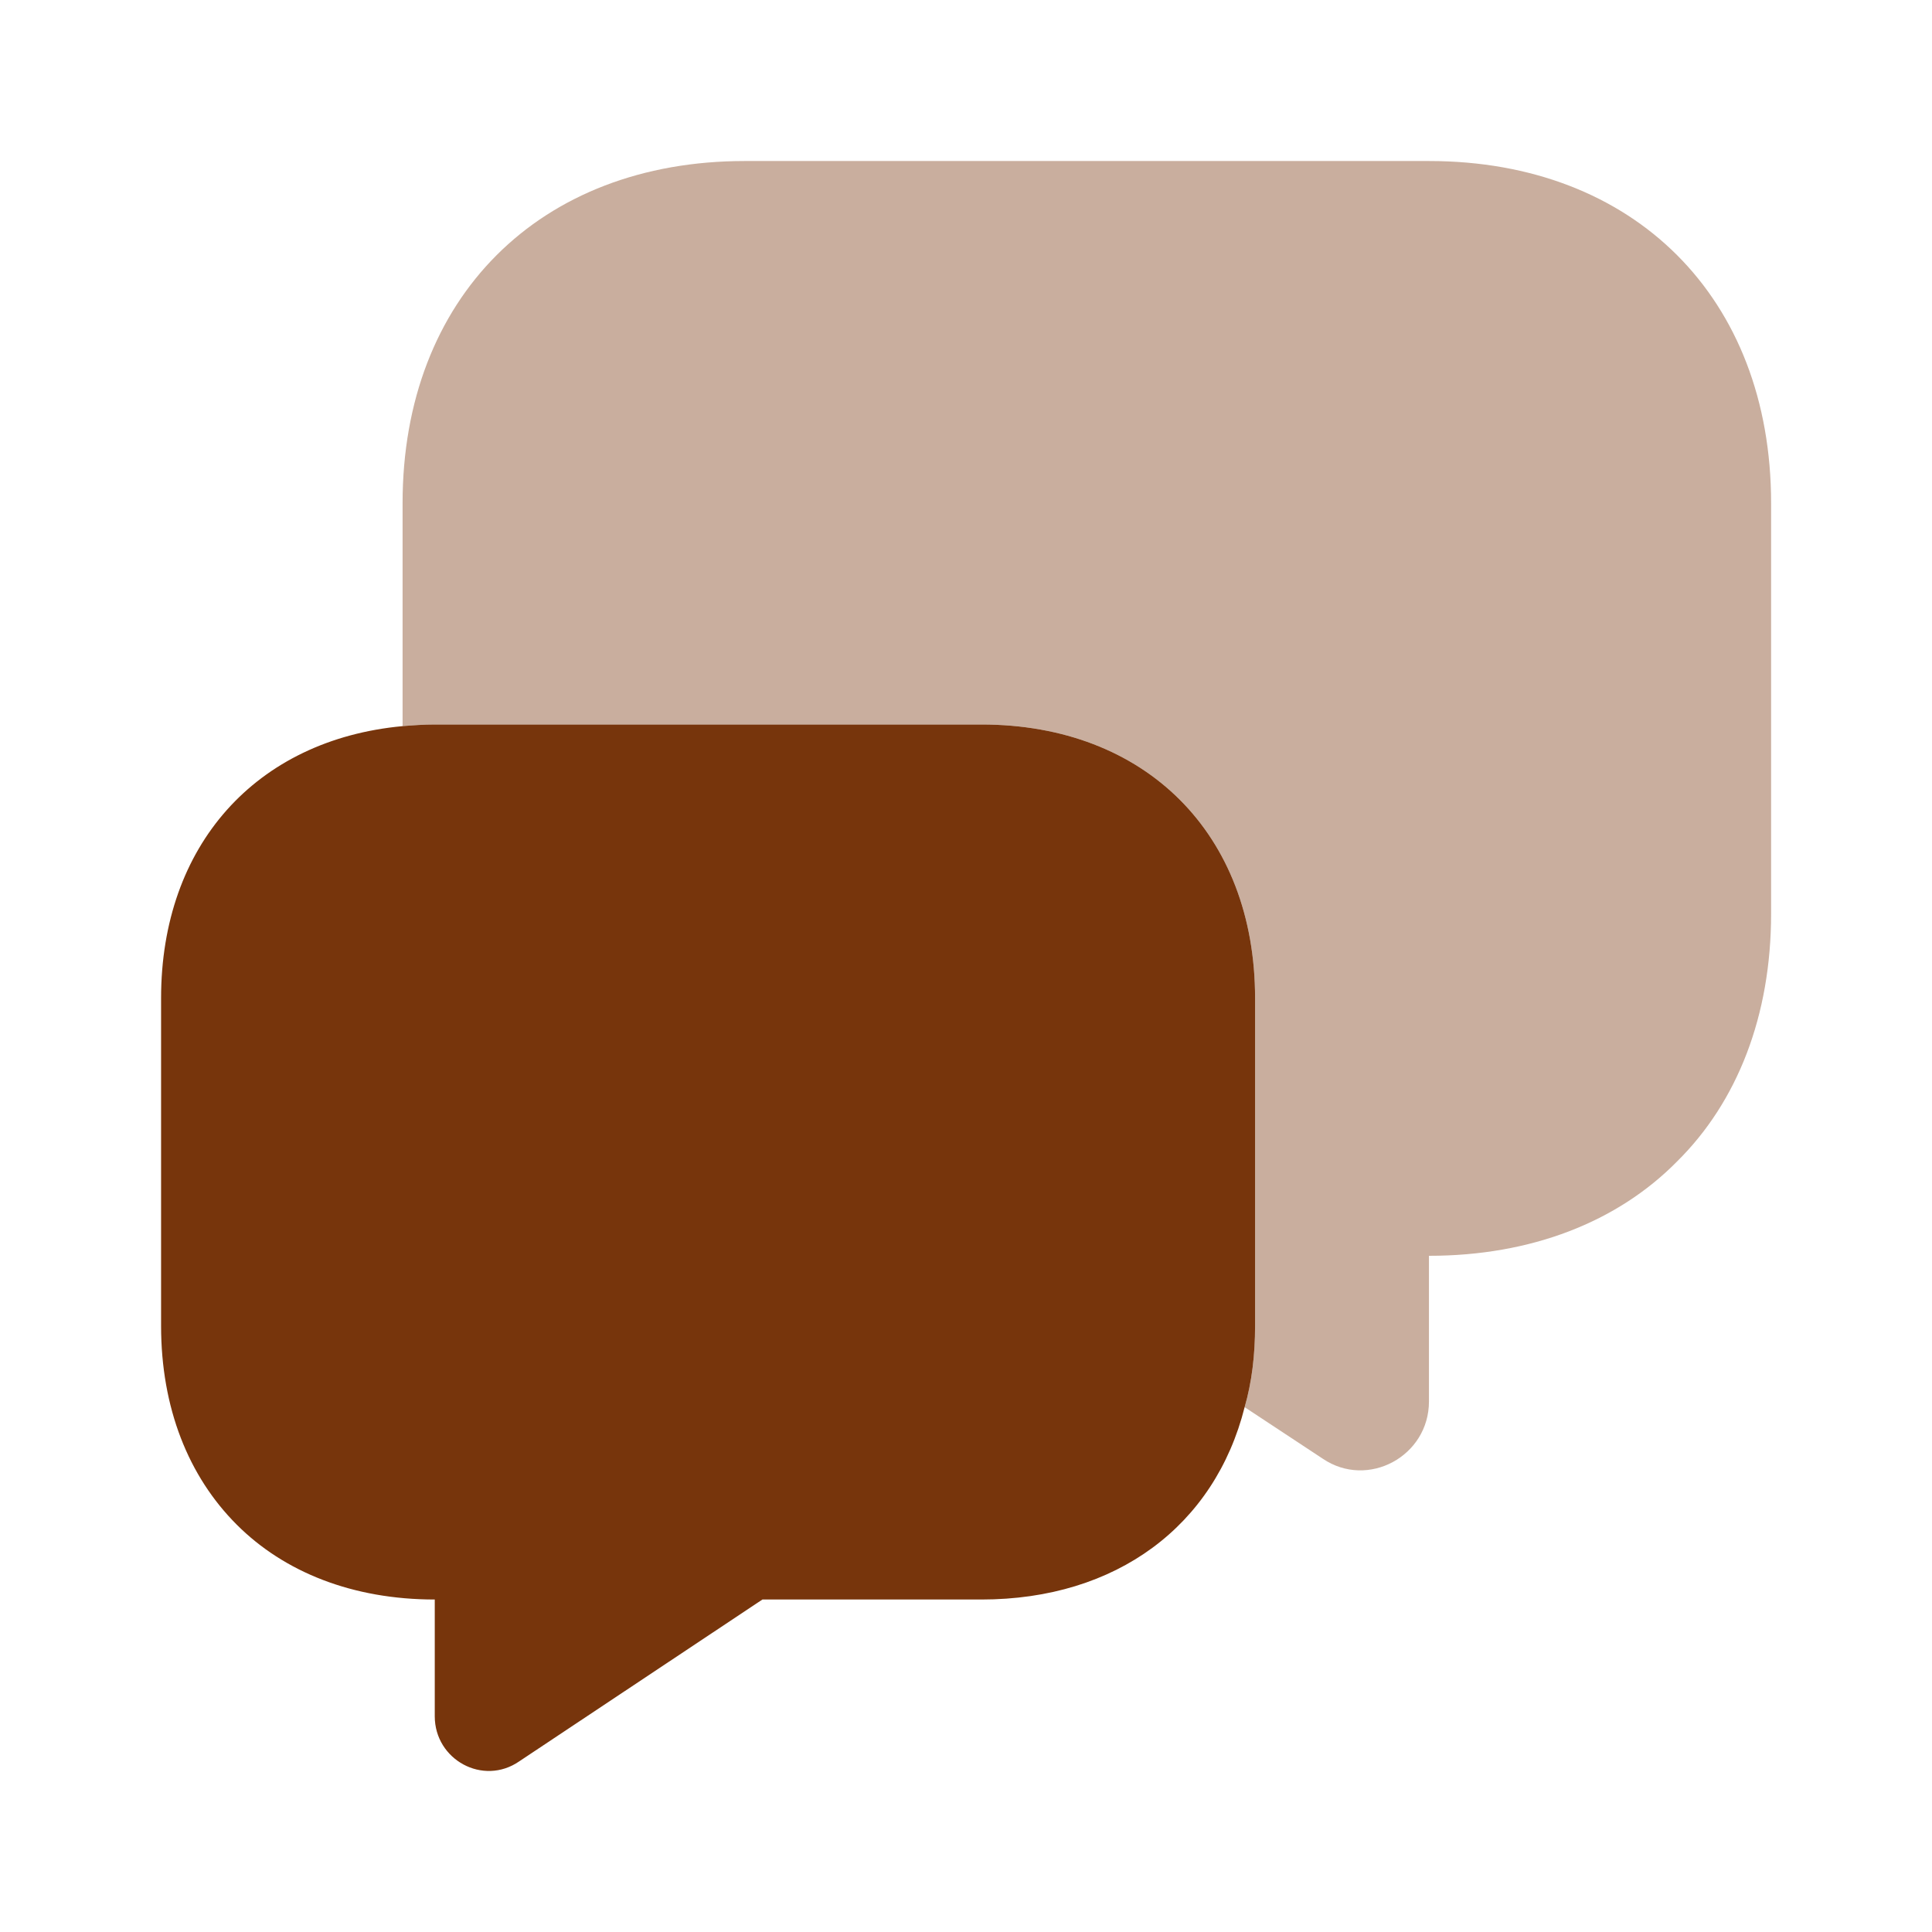
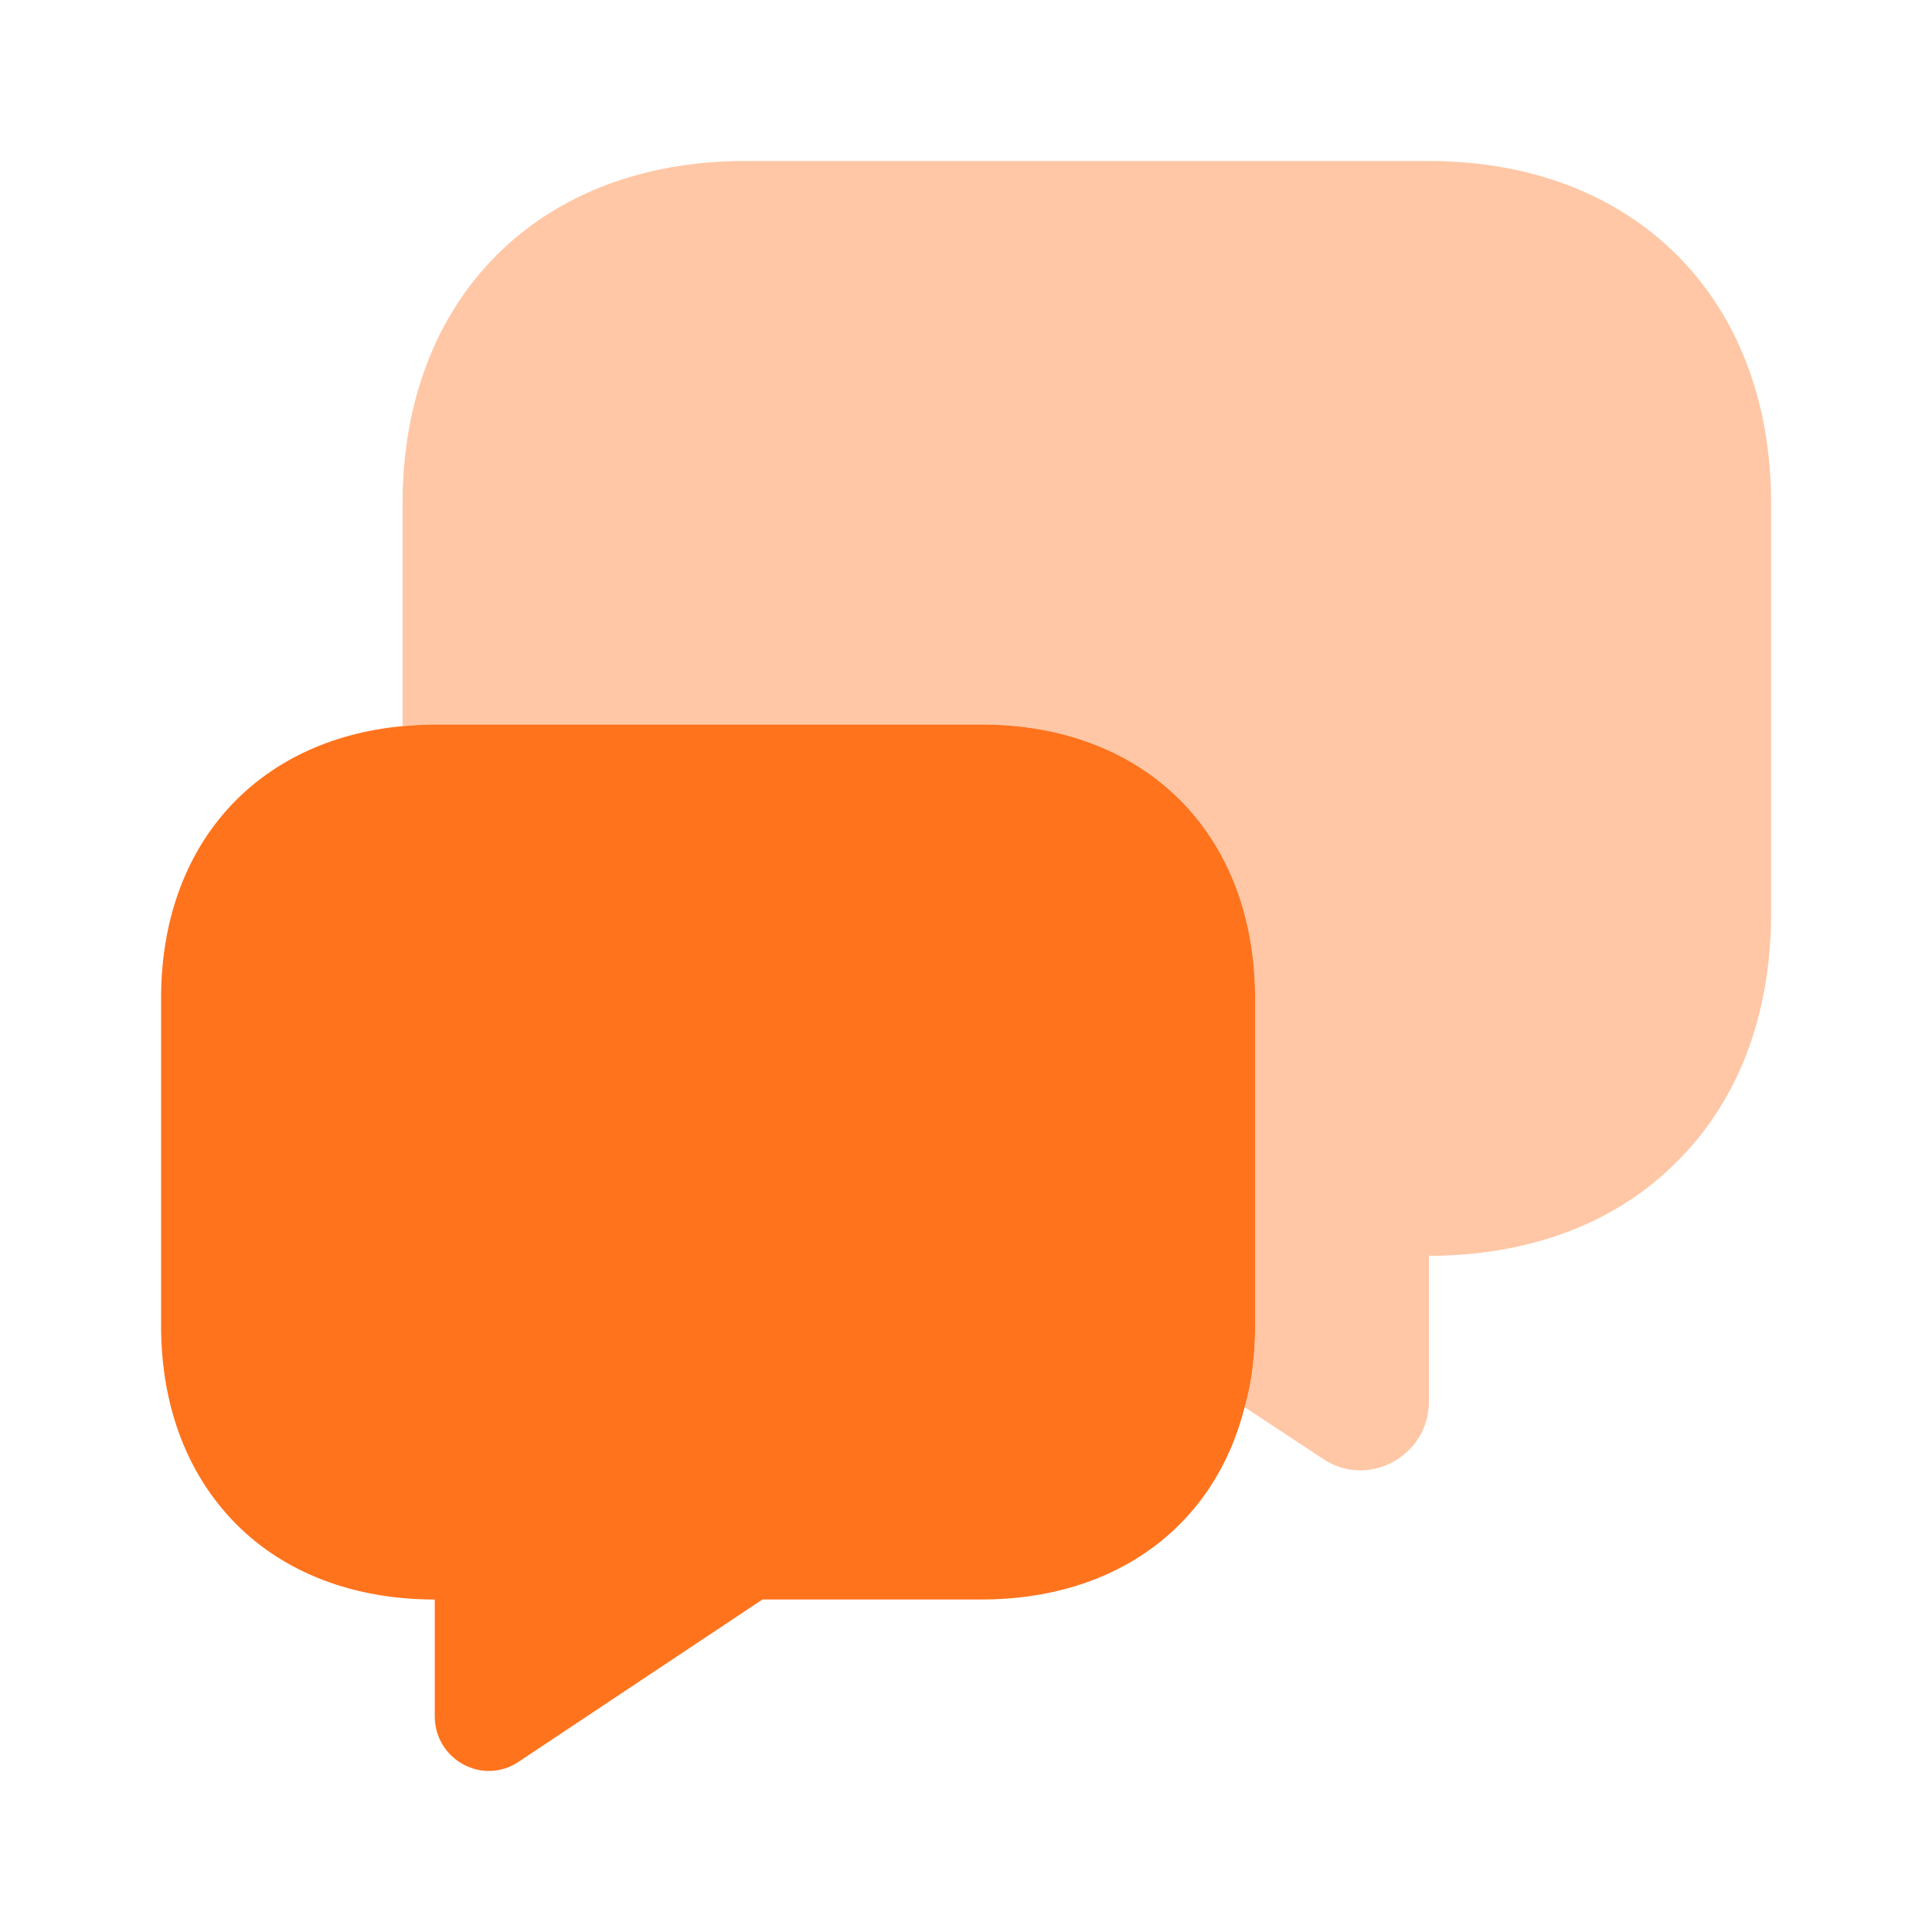
<svg xmlns="http://www.w3.org/2000/svg" width="32" height="32" viewBox="0 0 32 32" fill="none">
-   <path opacity="0.4" d="M29.335 8.333V15.133C29.335 16.827 28.775 18.253 27.775 19.24C26.788 20.24 25.361 20.8 23.668 20.8V23.213C23.668 24.12 22.655 24.667 21.908 24.16L20.615 23.307C20.735 22.893 20.788 22.44 20.788 21.96V16.533C20.788 13.813 18.975 12 16.255 12H7.201C7.015 12 6.841 12.013 6.668 12.027V8.333C6.668 4.933 8.935 2.667 12.335 2.667H23.668C27.068 2.667 29.335 4.933 29.335 8.333Z" fill="#77350C" />
-   <path d="M20.788 16.533V21.96C20.788 22.44 20.735 22.893 20.615 23.307C20.121 25.267 18.495 26.493 16.255 26.493H12.628L8.601 29.173C8.001 29.587 7.201 29.147 7.201 28.427V26.493C5.841 26.493 4.708 26.04 3.921 25.253C3.121 24.453 2.668 23.32 2.668 21.96V16.533C2.668 14 4.241 12.253 6.668 12.027C6.841 12.013 7.015 12 7.201 12H16.255C18.975 12 20.788 13.813 20.788 16.533Z" fill="#77350C" />
+   <path opacity="0.4" d="M29.335 8.333V15.133C29.335 16.827 28.775 18.253 27.775 19.24C26.788 20.24 25.361 20.8 23.668 20.8V23.213C23.668 24.12 22.655 24.667 21.908 24.16L20.615 23.307C20.735 22.893 20.788 22.44 20.788 21.96V16.533C20.788 13.813 18.975 12 16.255 12H7.201C7.015 12 6.841 12.013 6.668 12.027V8.333C6.668 4.933 8.935 2.667 12.335 2.667H23.668C27.068 2.667 29.335 4.933 29.335 8.333Z" fill="#FF731D" />
+   <path d="M20.788 16.533V21.96C20.788 22.44 20.735 22.893 20.615 23.307C20.121 25.267 18.495 26.493 16.255 26.493H12.628L8.601 29.173C8.001 29.587 7.201 29.147 7.201 28.427V26.493C5.841 26.493 4.708 26.04 3.921 25.253C3.121 24.453 2.668 23.32 2.668 21.96V16.533C2.668 14 4.241 12.253 6.668 12.027C6.841 12.013 7.015 12 7.201 12H16.255C18.975 12 20.788 13.813 20.788 16.533Z" fill="#FF731D" />
</svg>
